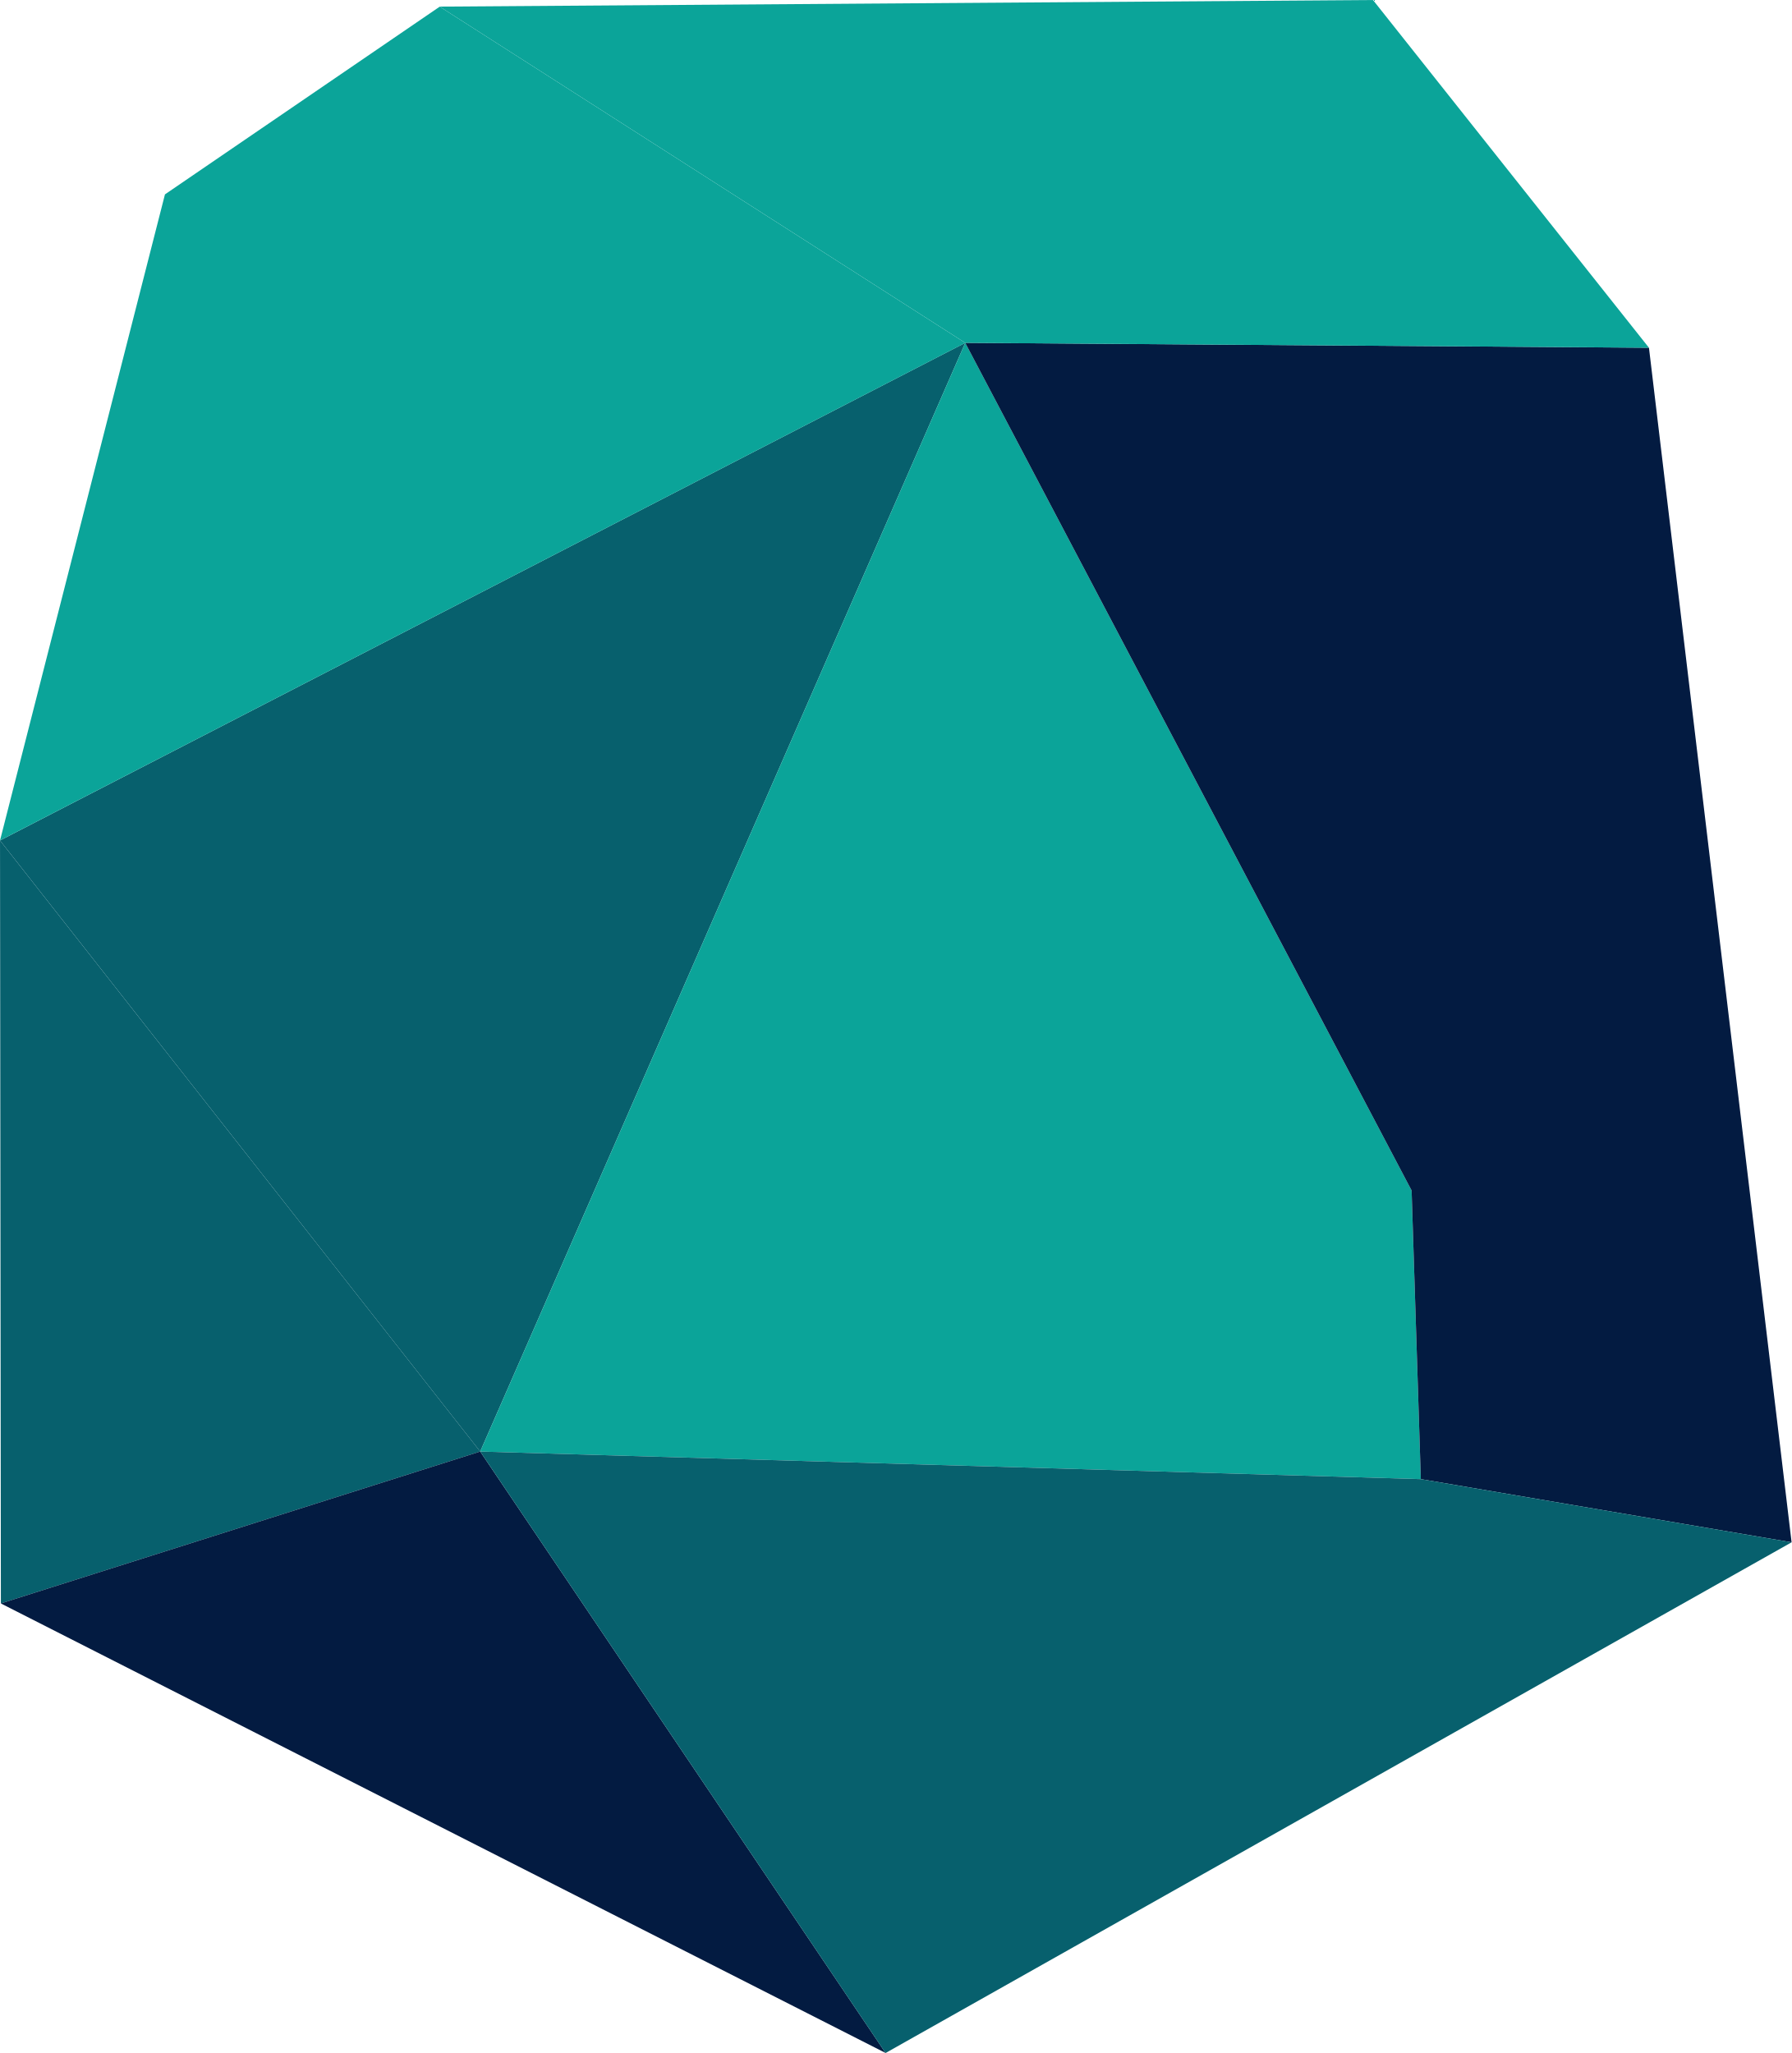
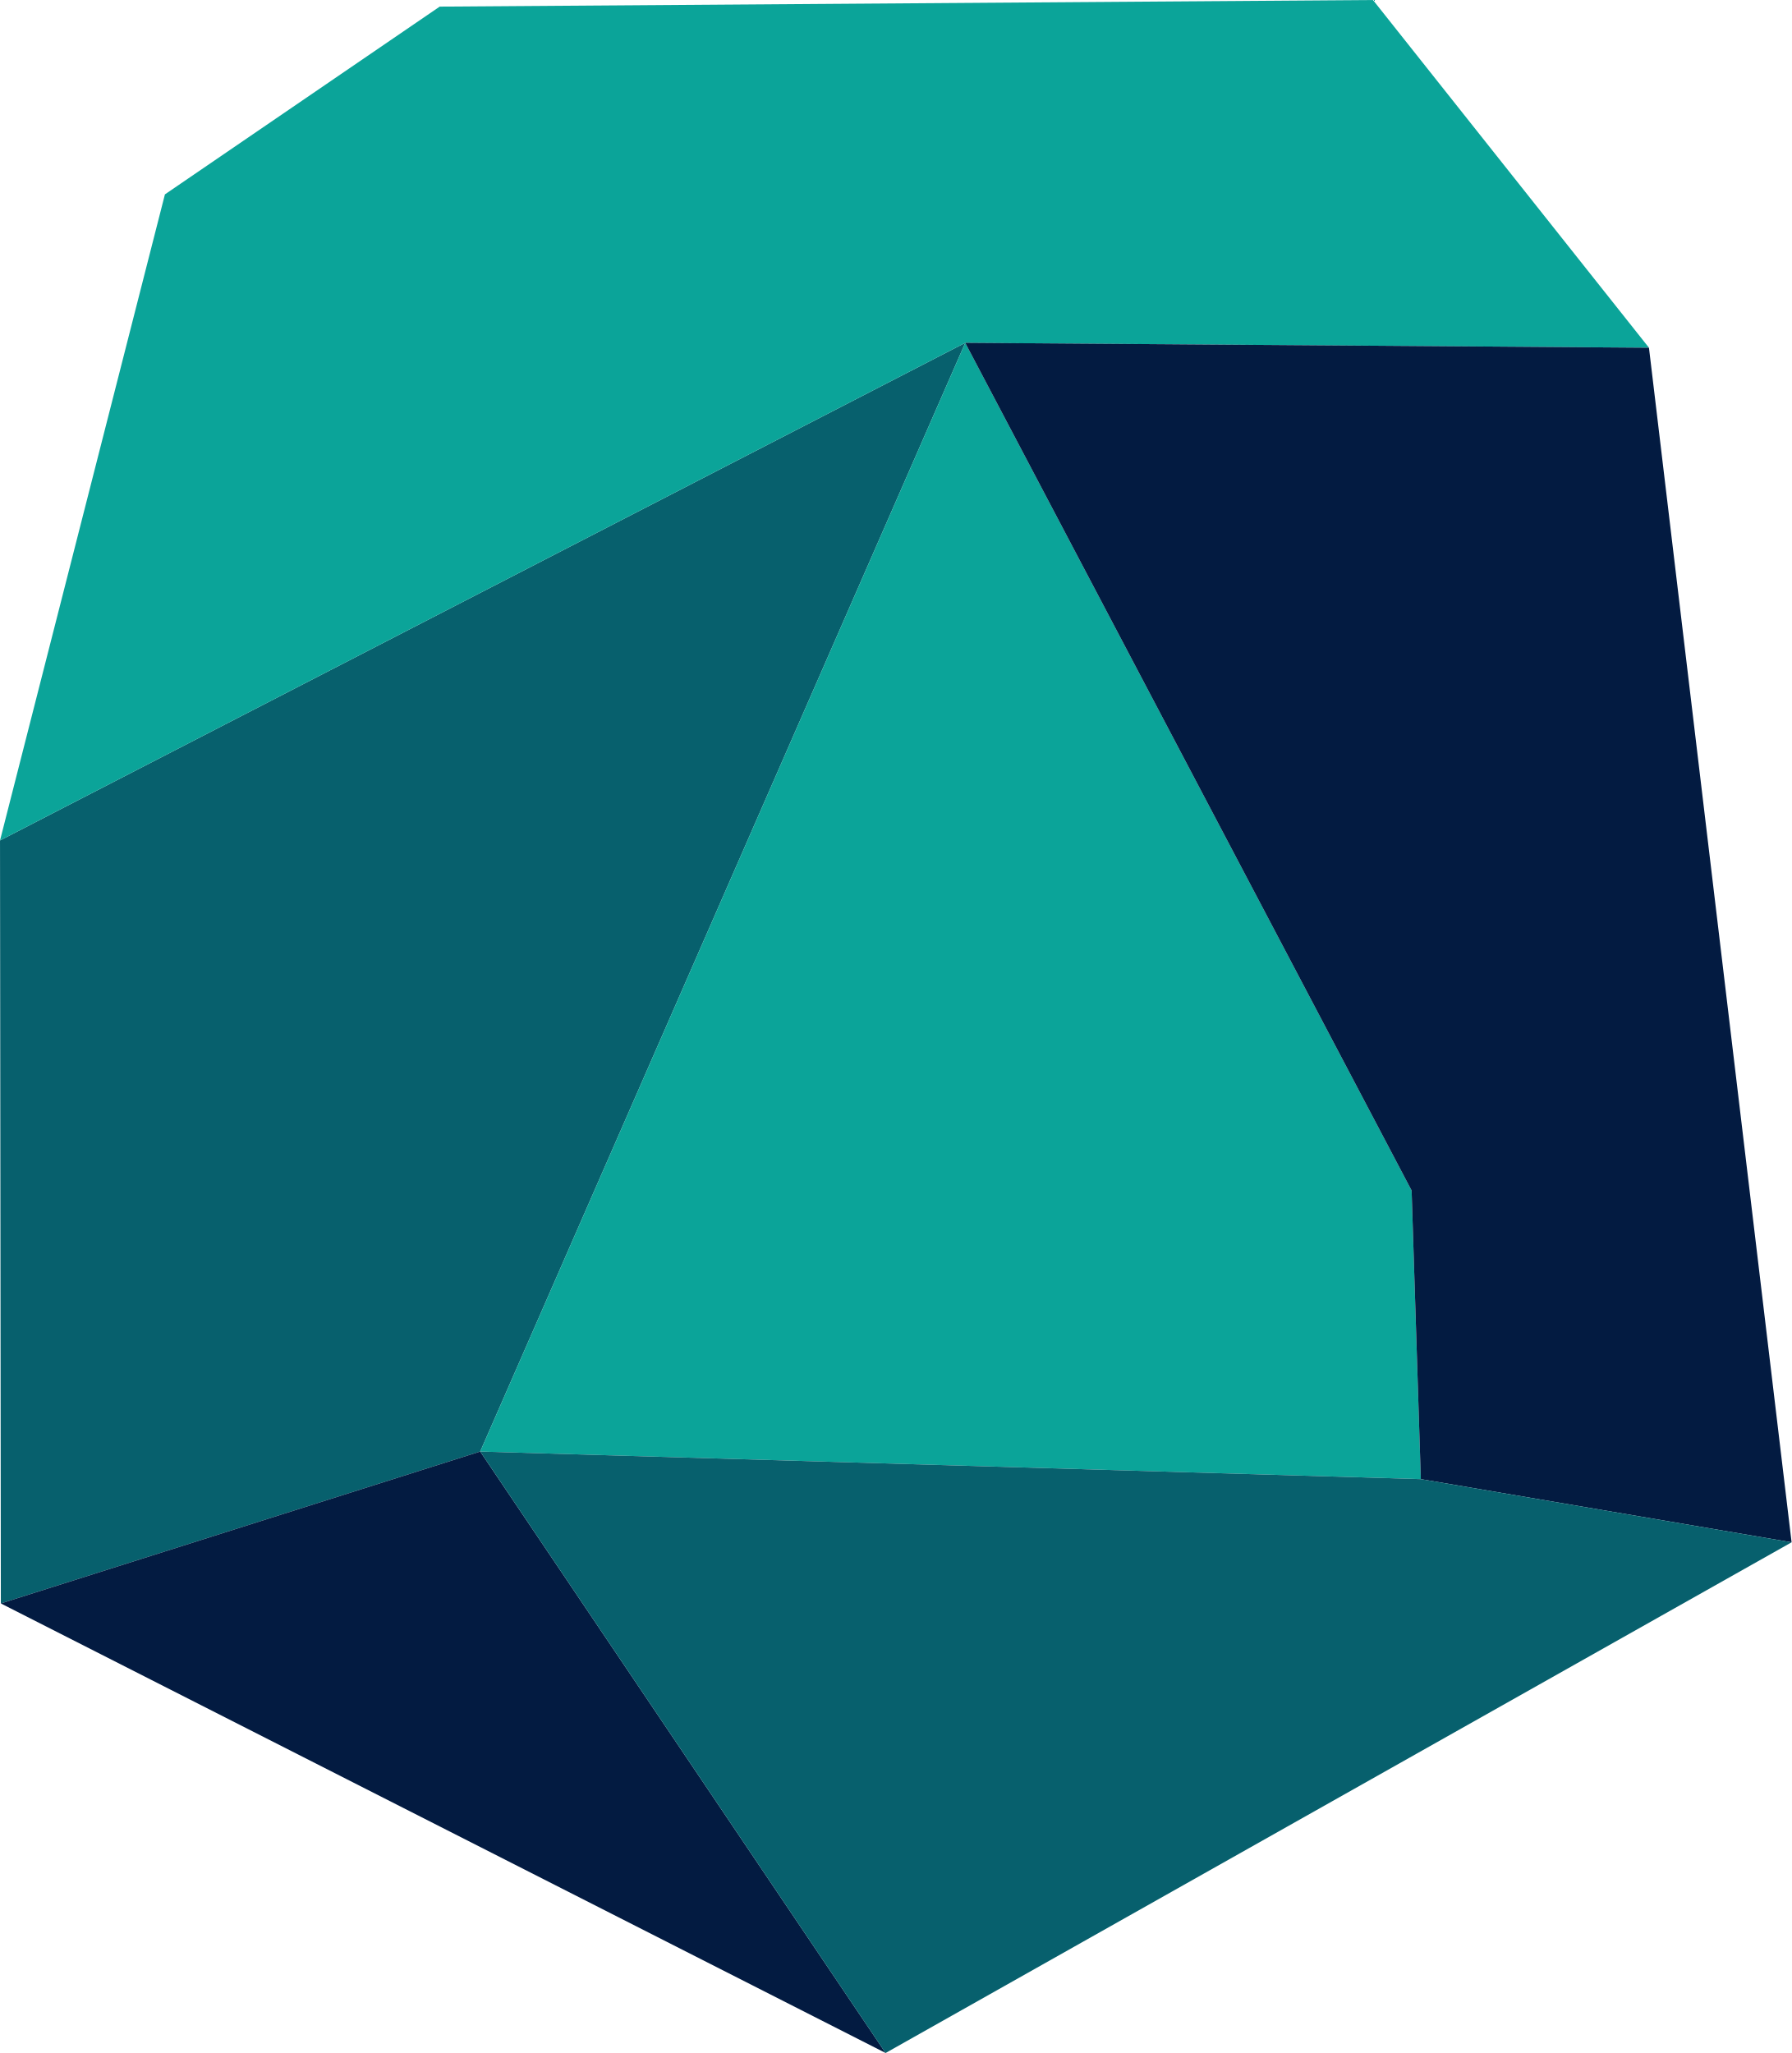
<svg xmlns="http://www.w3.org/2000/svg" width="53.648mm" height="61.481mm" viewBox="0 0 53.648 61.481" version="1.1" id="svg1">
  <defs id="defs1" />
  <g id="layer1" transform="translate(-51.35861,-130.5057)">
-     <path style="fill:#07606d;fill-opacity:1;stroke-width:0.265" d="m 51.359,155.675 0.026,22.849 14.354,-4.549 z" id="path1" />
-     <path style="fill:#07606d;fill-opacity:1;stroke-width:0.265" d="M 51.359,155.675 80.262,140.773 65.738,173.975 Z" id="path2" />
-     <path style="fill:#0ba499;fill-opacity:1;stroke-width:0.265" d="m 51.359,155.675 4.939,-19.348 8.228,-5.622 15.737,10.069 z" id="path3" />
+     <path id="path1" style="fill:#07606d;fill-opacity:1;stroke-width:0.265" d="M 80.262 140.773 L 51.359 155.675 L 51.384 178.524 L 65.738 173.975 L 80.262 140.773 z " />
+     <path id="path3" style="fill:#0ba499;fill-opacity:1;stroke-width:0.265" d="M 92.472 130.506 L 64.525 130.704 L 56.297 136.327 L 51.359 155.675 L 80.262 140.773 L 100.736 140.919 L 92.472 130.506 z " />
    <path style="fill:#0ba499;fill-opacity:1;stroke-width:0.265" d="m 65.738,173.975 14.524,-33.203 13.367,25.386 0.276,8.643 z" id="path4" />
    <path style="fill:#031b41;fill-opacity:1;stroke-width:0.265" d="m 93.905,174.801 -0.276,-8.643 -13.367,-25.386 20.474,0.147 4.271,35.774 z" id="path5" />
    <path style="fill:#031b41;fill-opacity:1;stroke-width:0.265" d="m 51.384,178.524 14.354,-4.549 12.139,18.011 z" id="path6" />
    <path style="fill:#07606d;fill-opacity:1;stroke-width:0.265" d="M 77.877,191.987 65.738,173.975 l 28.167,0.826 11.102,1.892 z" id="path7" />
-     <path style="fill:#0ba499;fill-opacity:1;stroke-width:0.265" d="m 80.262,140.773 -15.737,-10.069 27.947,-0.198 8.264,10.414 z" id="path8" />
  </g>
</svg>
